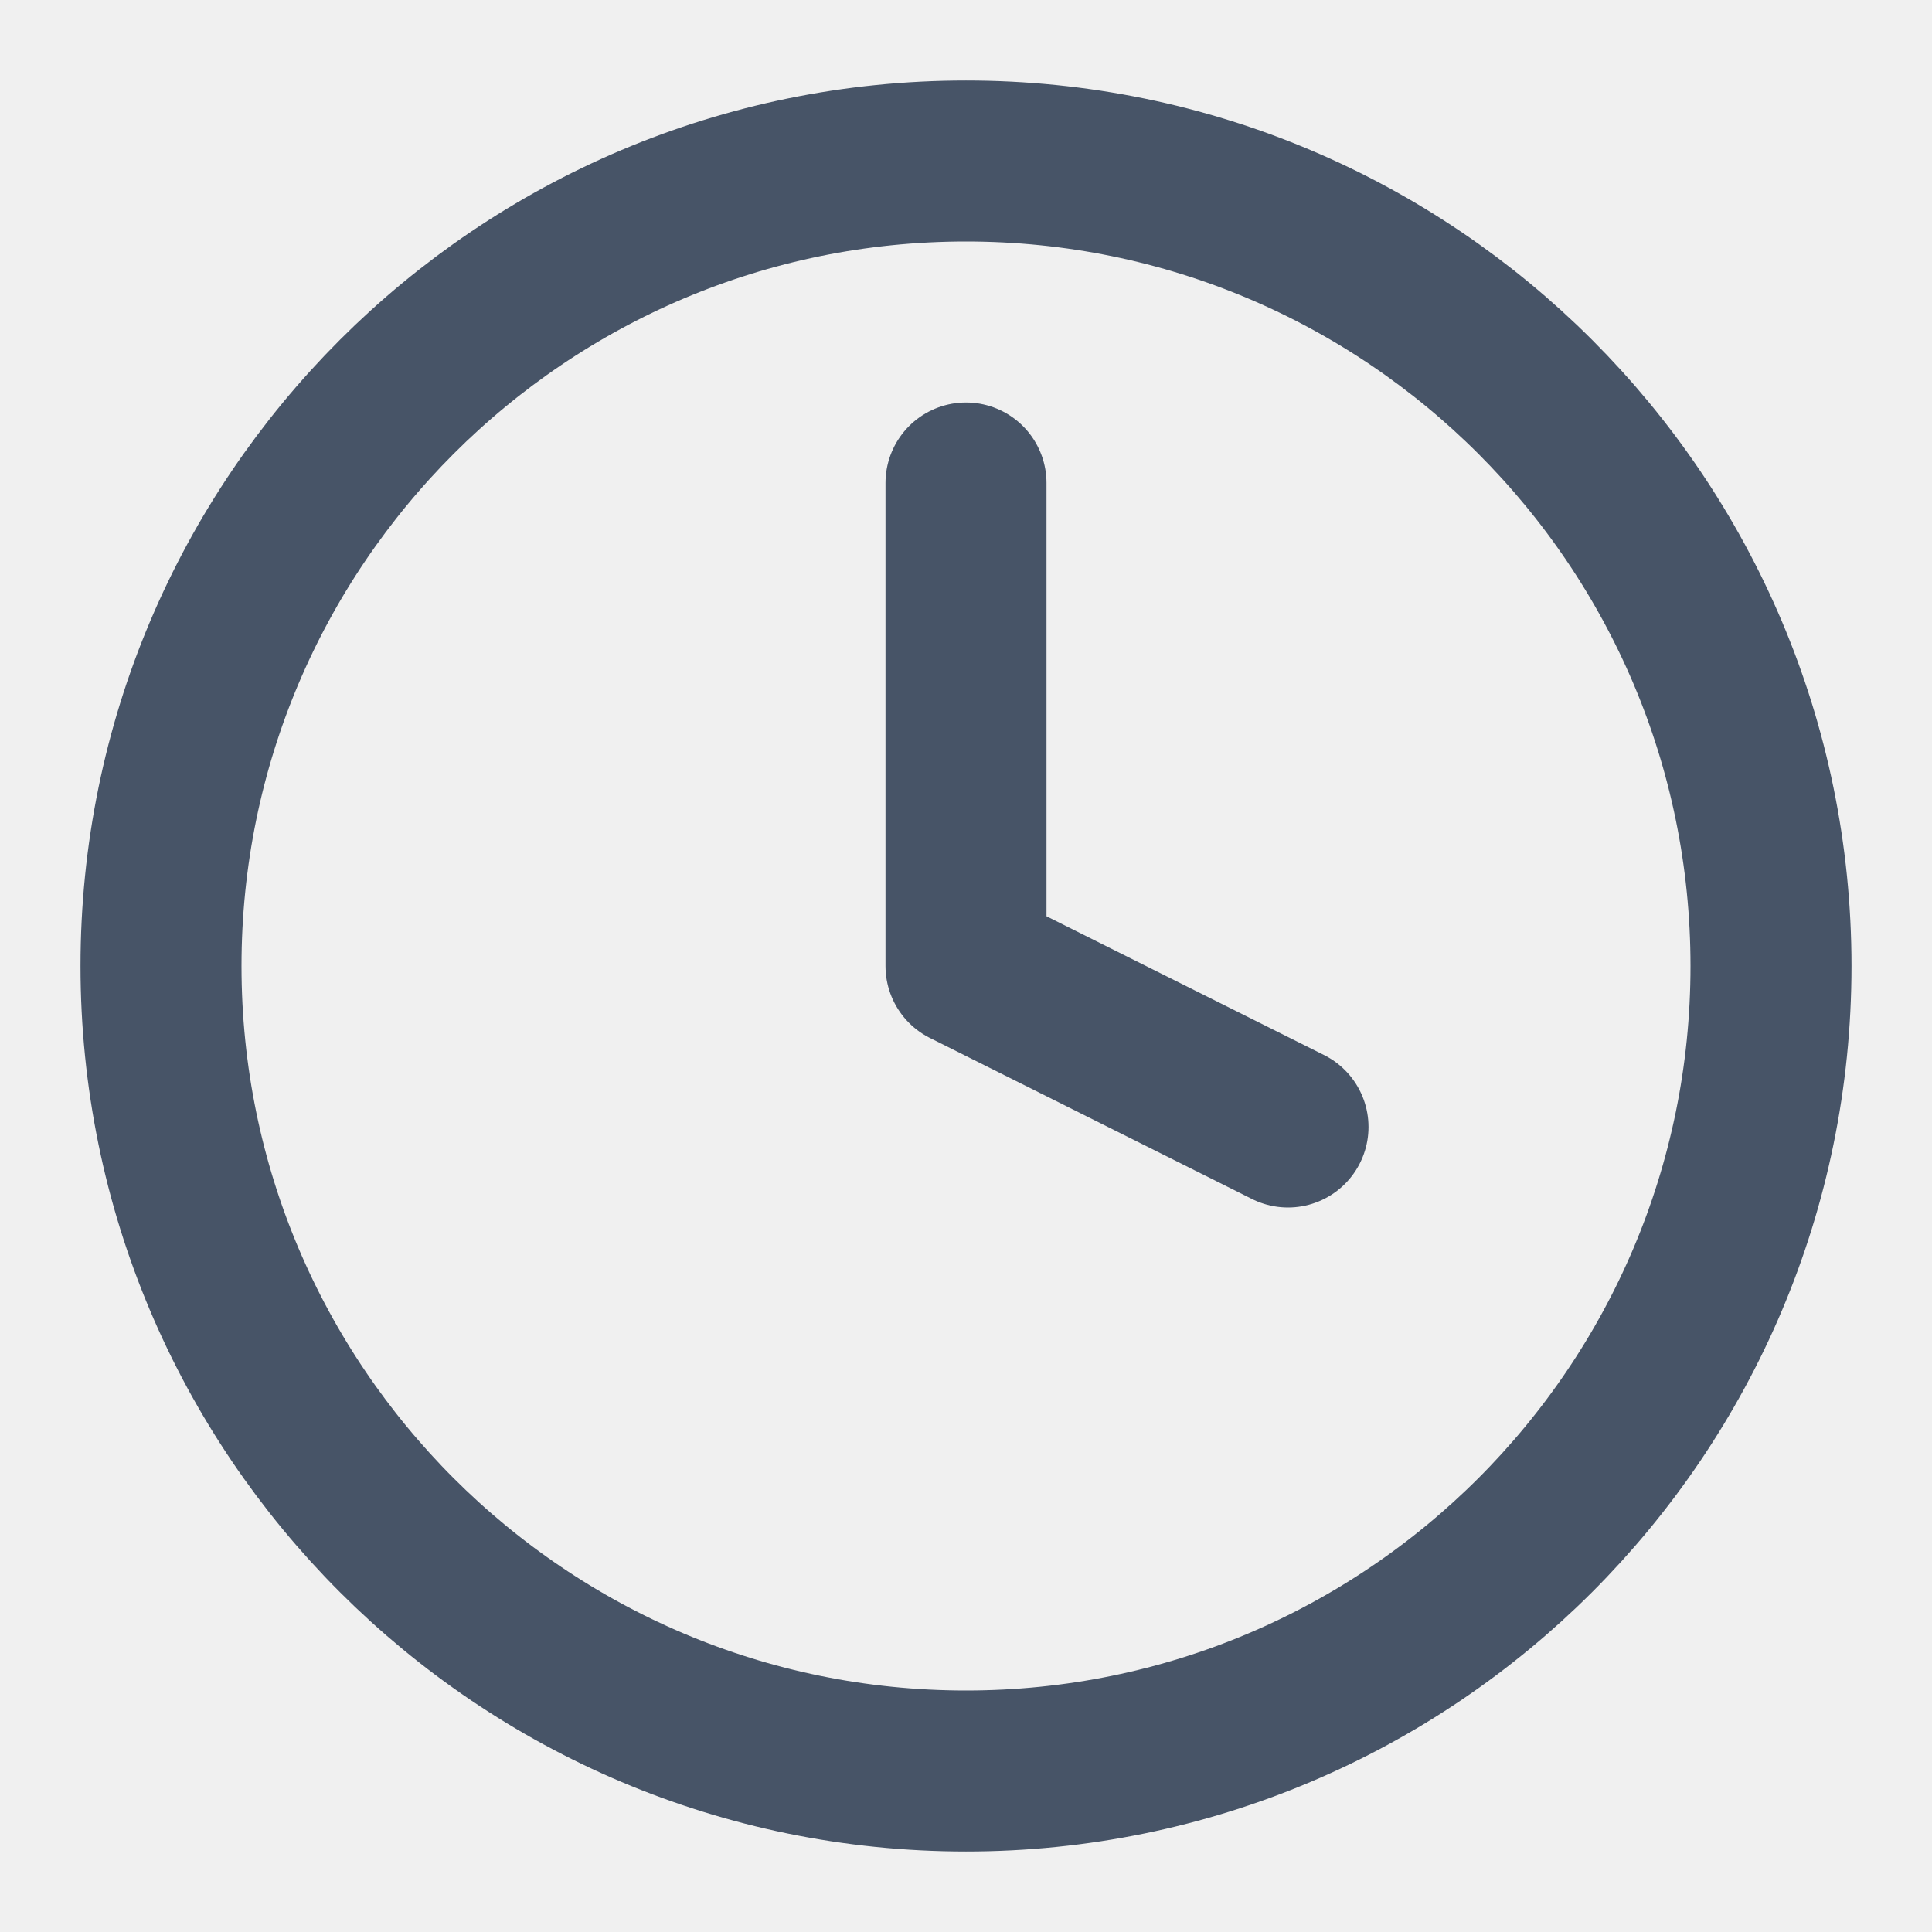
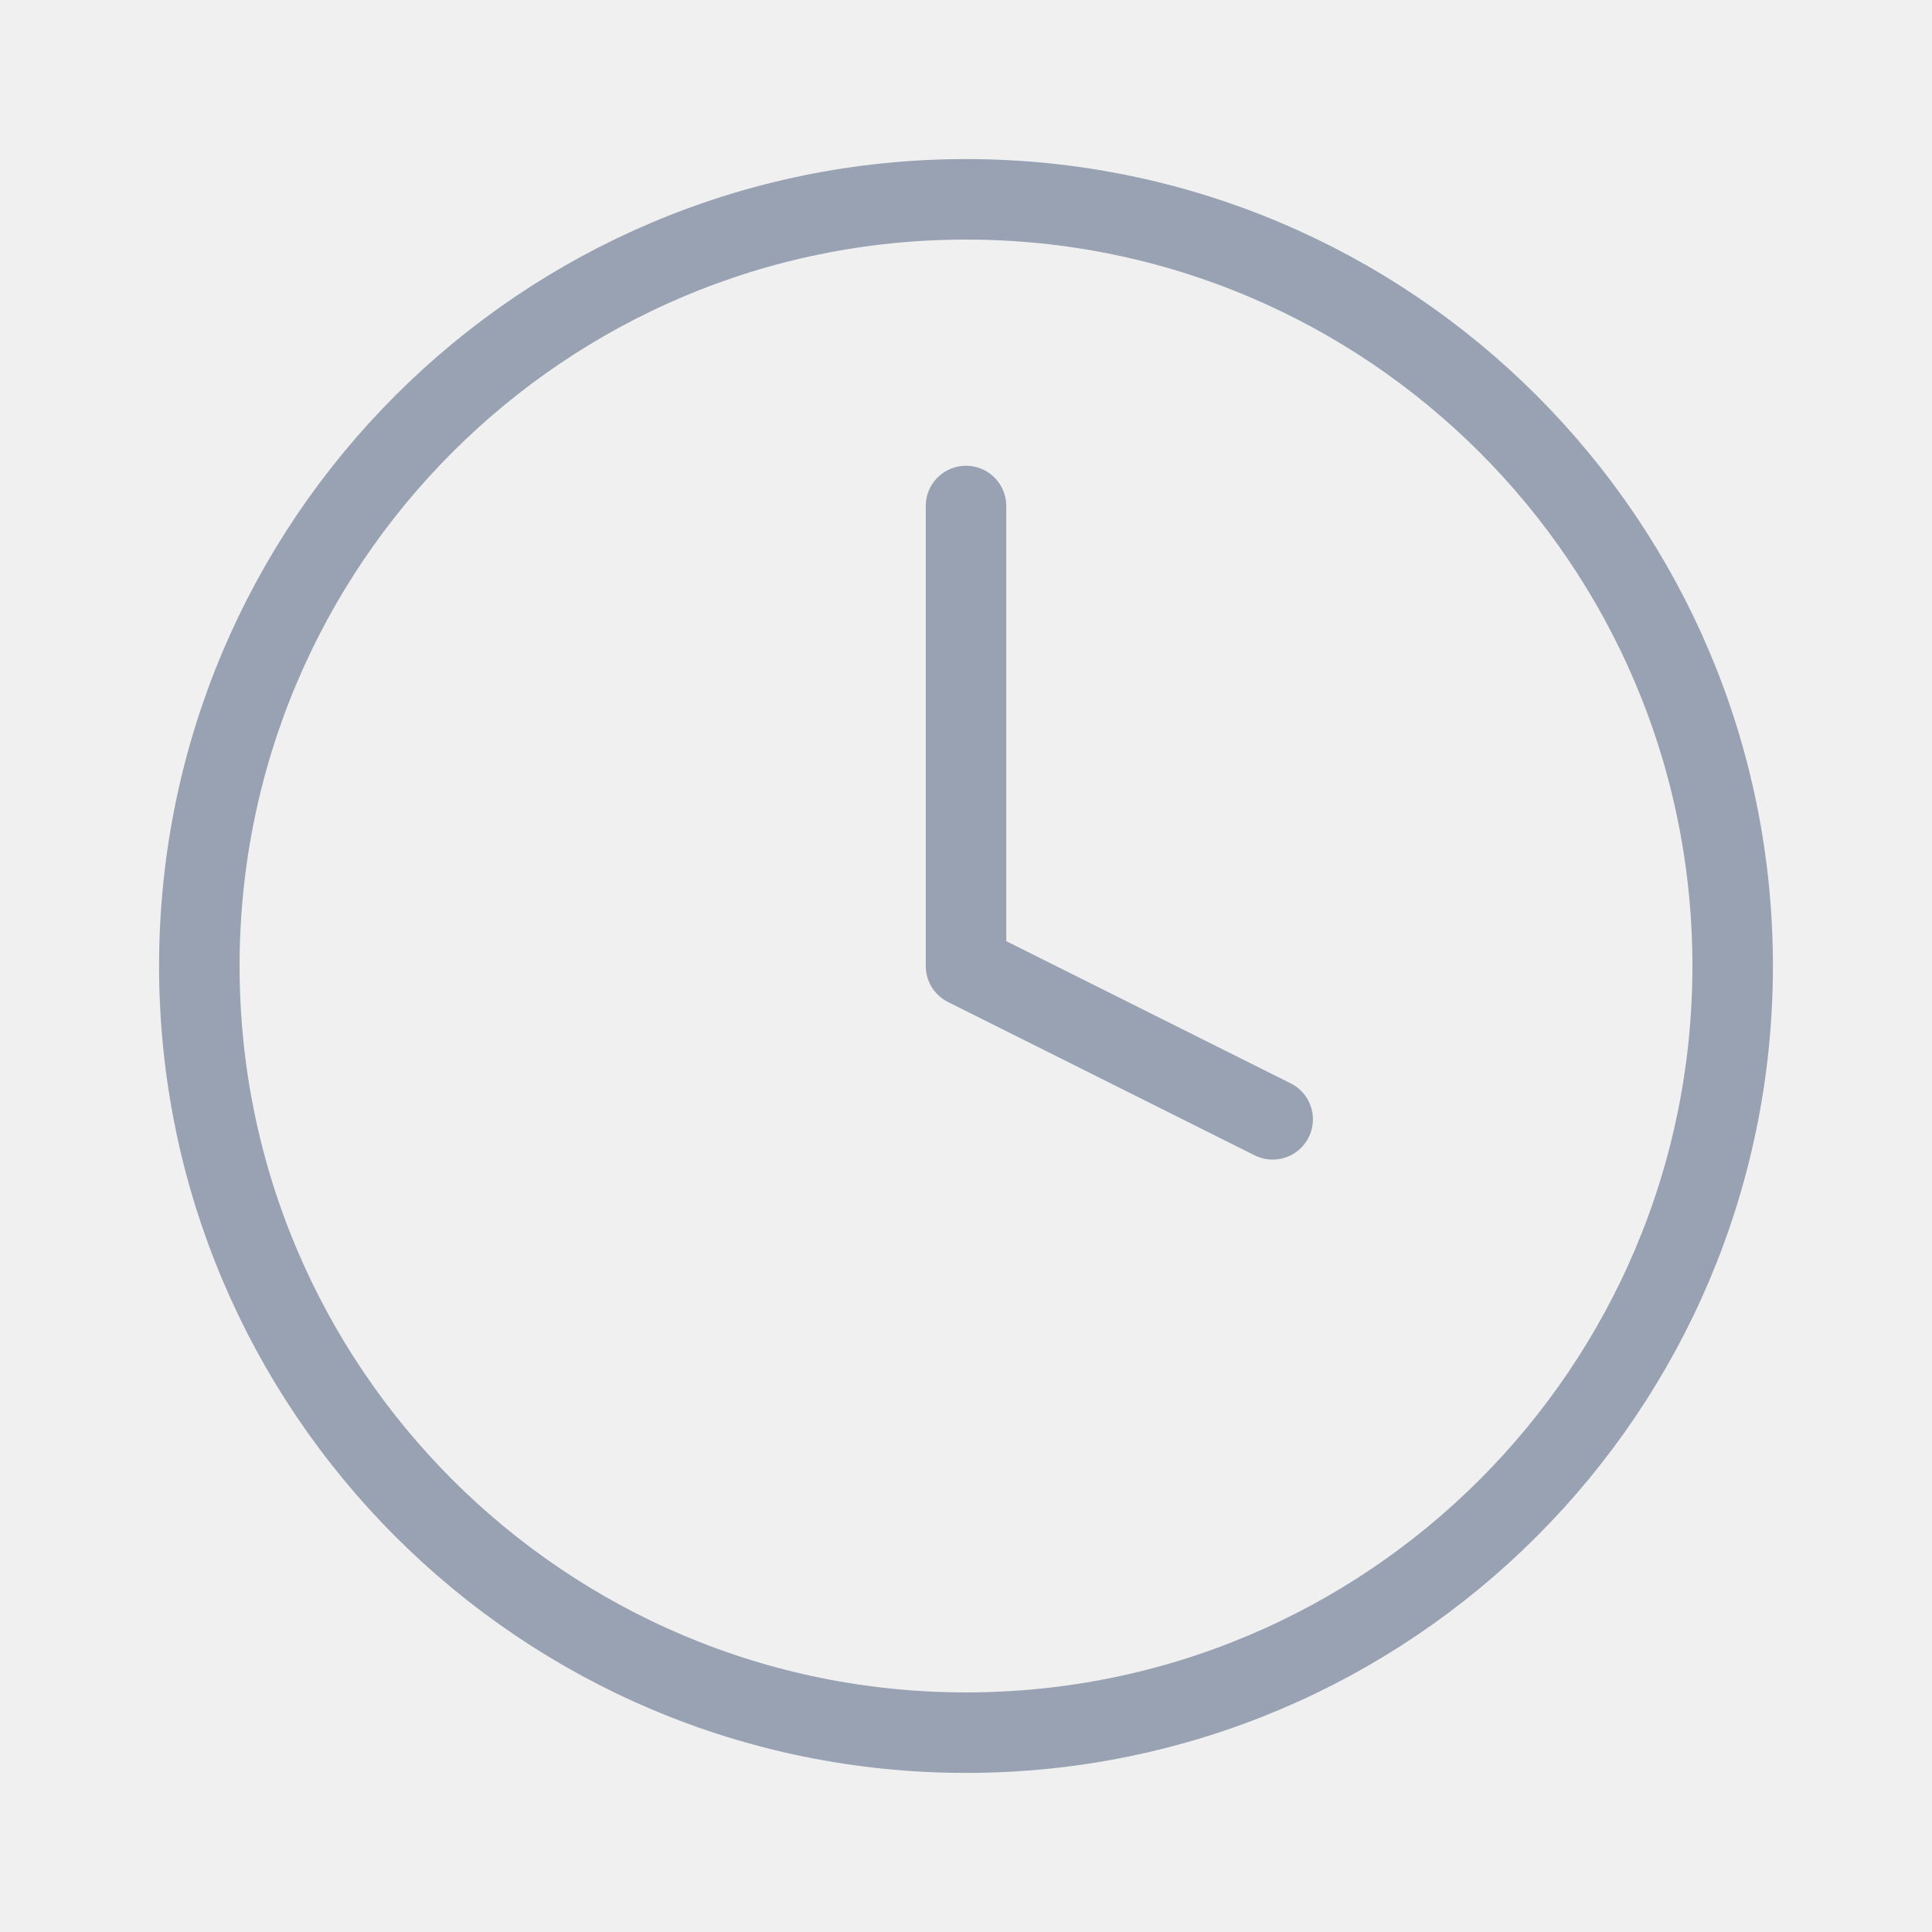
- <svg xmlns="http://www.w3.org/2000/svg" preserveAspectRatio="none" width="100%" height="100%" overflow="visible" style="display: block;" viewBox="0 0 12 12" fill="none">
-   <g id="Icon" clip-path="url(#clip0_0_25)">
-     <path id="Vector" d="M6 11C8.761 11 11 8.761 11 6C11 3.239 8.761 1 6 1C3.239 1 1 3.239 1 6C1 8.761 3.239 11 6 11Z" stroke="#475467" stroke-linecap="round" stroke-linejoin="round" />
-     <path id="Vector_2" d="M6 3V6L8 7" stroke="#475467" stroke-linecap="round" stroke-linejoin="round" />
+ <svg xmlns="http://www.w3.org/2000/svg" preserveAspectRatio="none" width="100%" height="100%" overflow="visible" style="display: block;" viewBox="0 0 24 24" fill="none">
+   <g id="Icon">
+     <g transform="translate(2 2) scale(0.952381 0.952381)">
+       <path d="M10.5 4.5V10.5L14.5 12.5M20.5 10.5C20.5 16.023 16.023 20.5 10.5 20.5C4.977 20.5 0.5 16.023 0.5 10.5C0.5 4.977 4.977 0.5 10.5 0.5C16.023 0.5 20.5 4.977 20.5 10.5Z" stroke="#98A2B3" stroke-linecap="round" stroke-linejoin="round" stroke-width="1.05" />
+     </g>
  </g>
-   <defs>
-     <clipPath id="clip0_0_25">
-       <rect width="12" height="12" fill="white" />
-     </clipPath>
-   </defs>
</svg>
